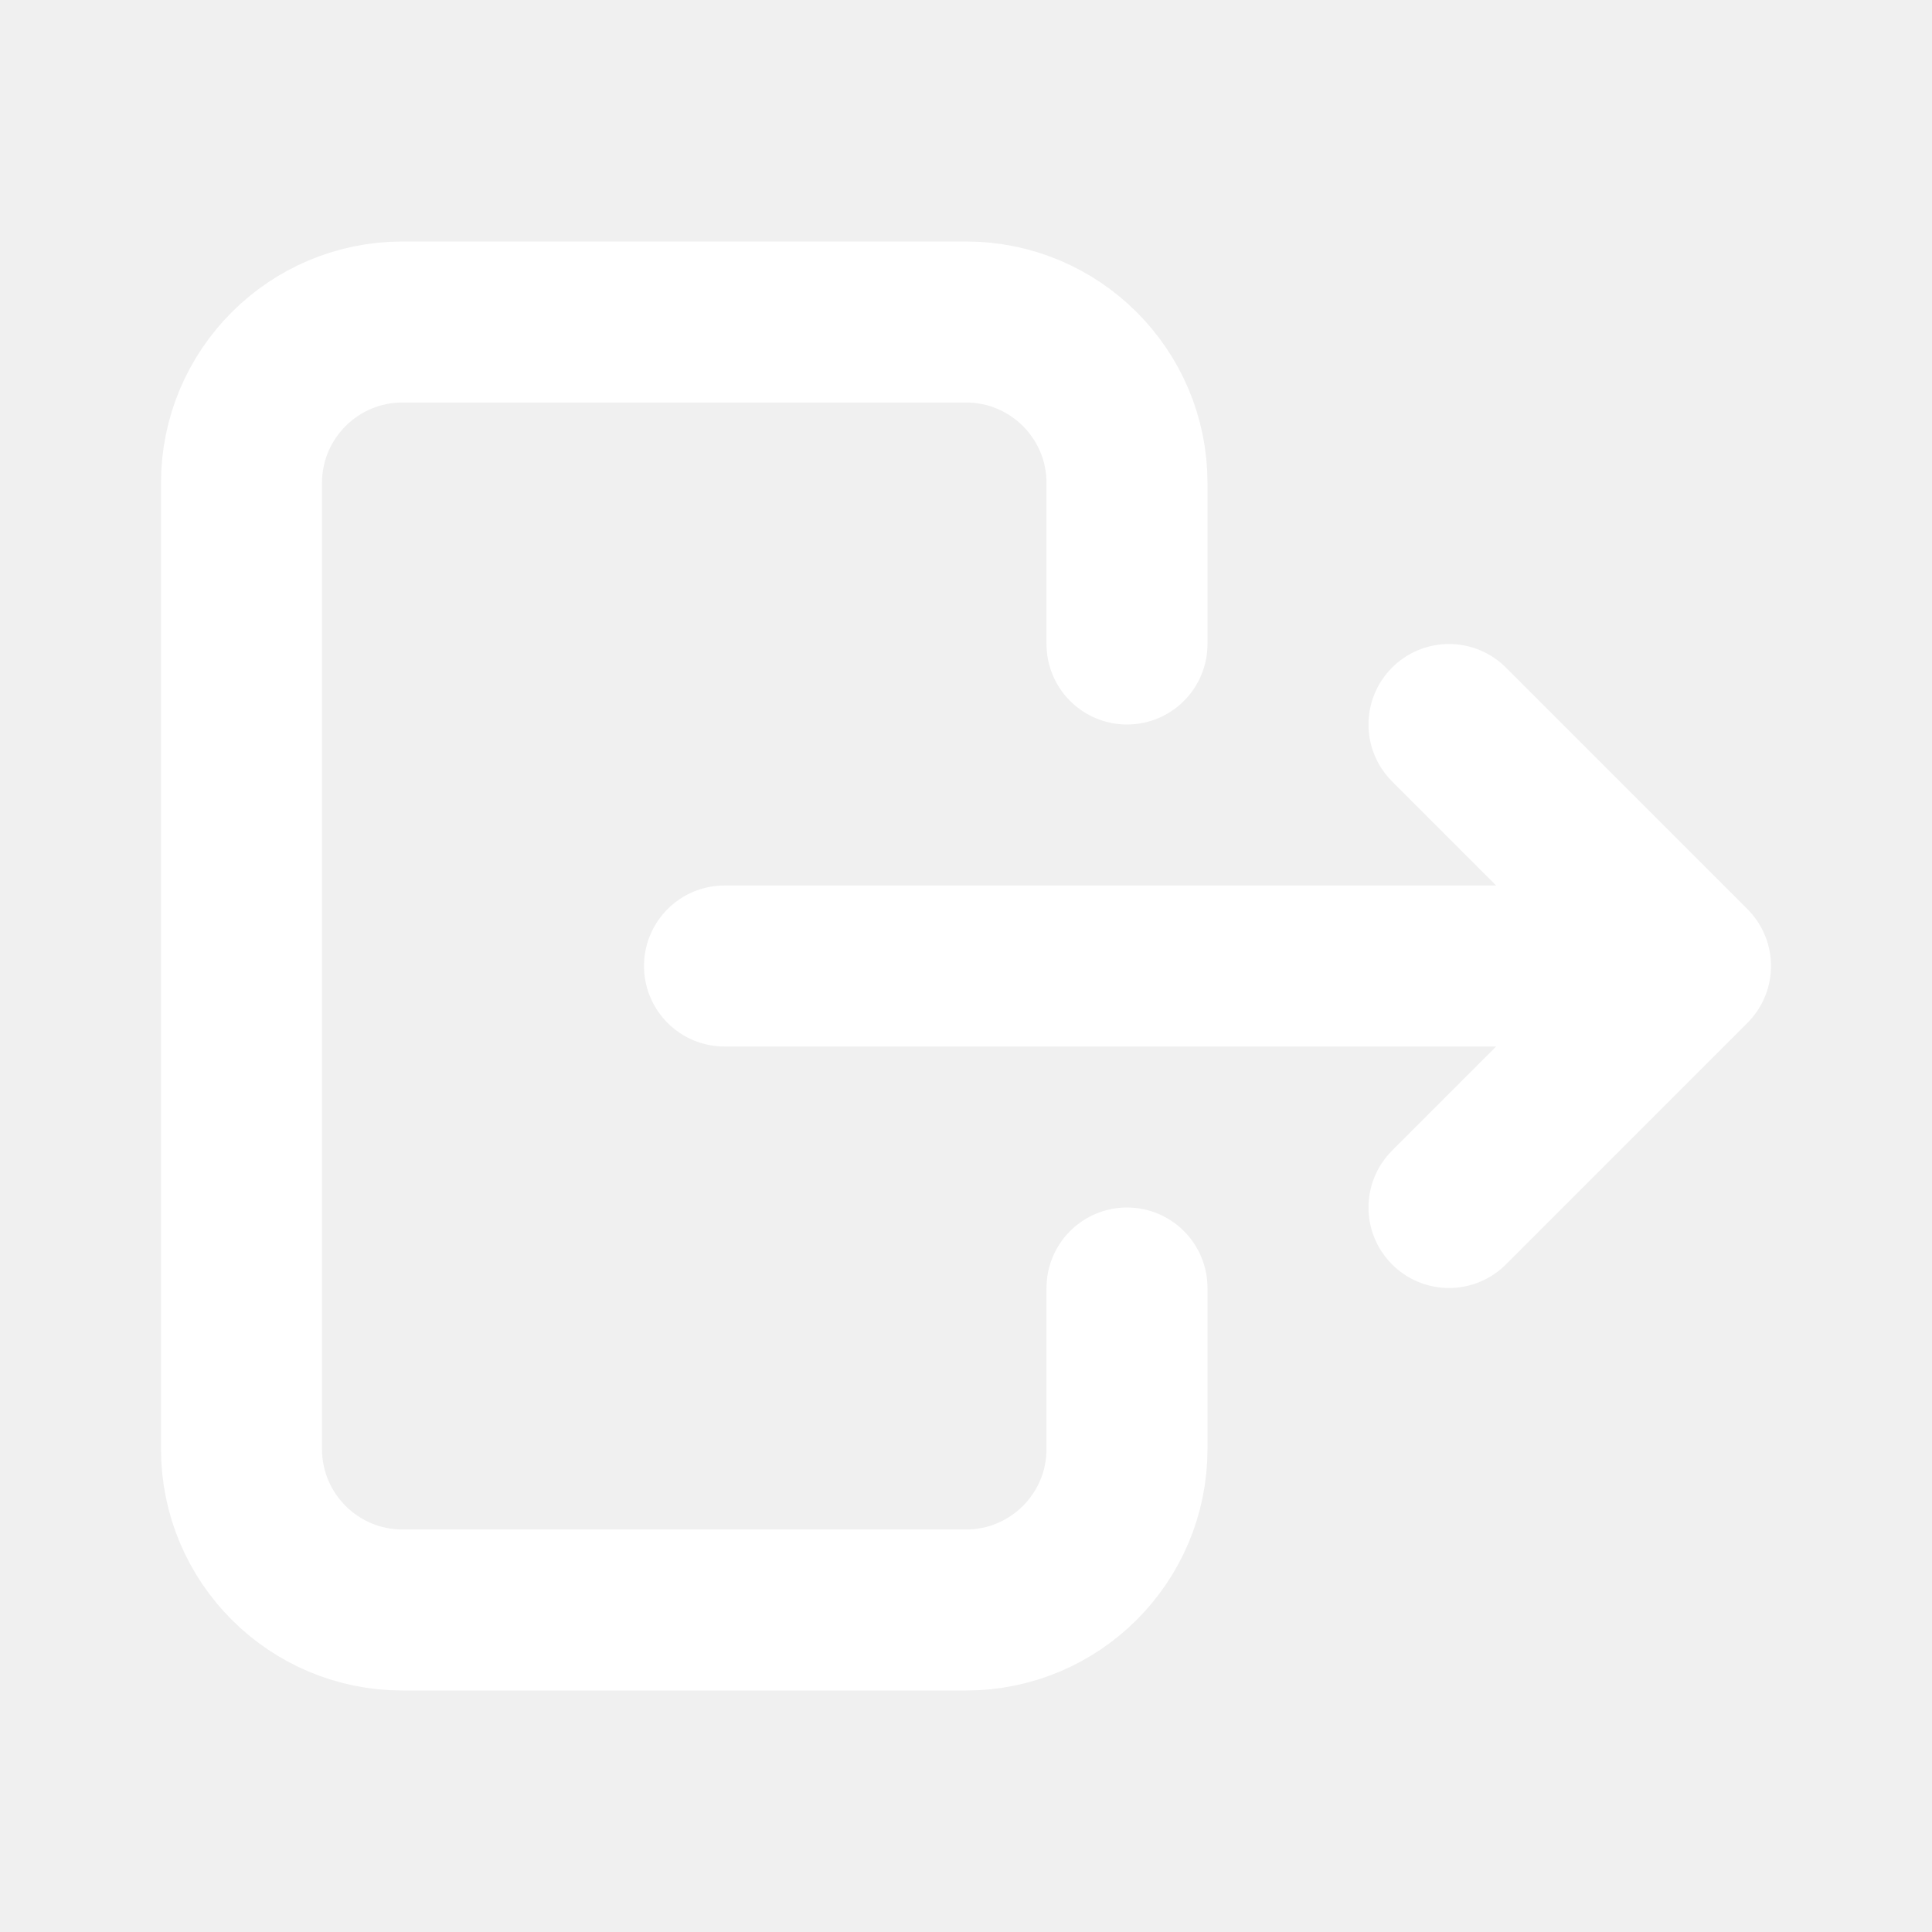
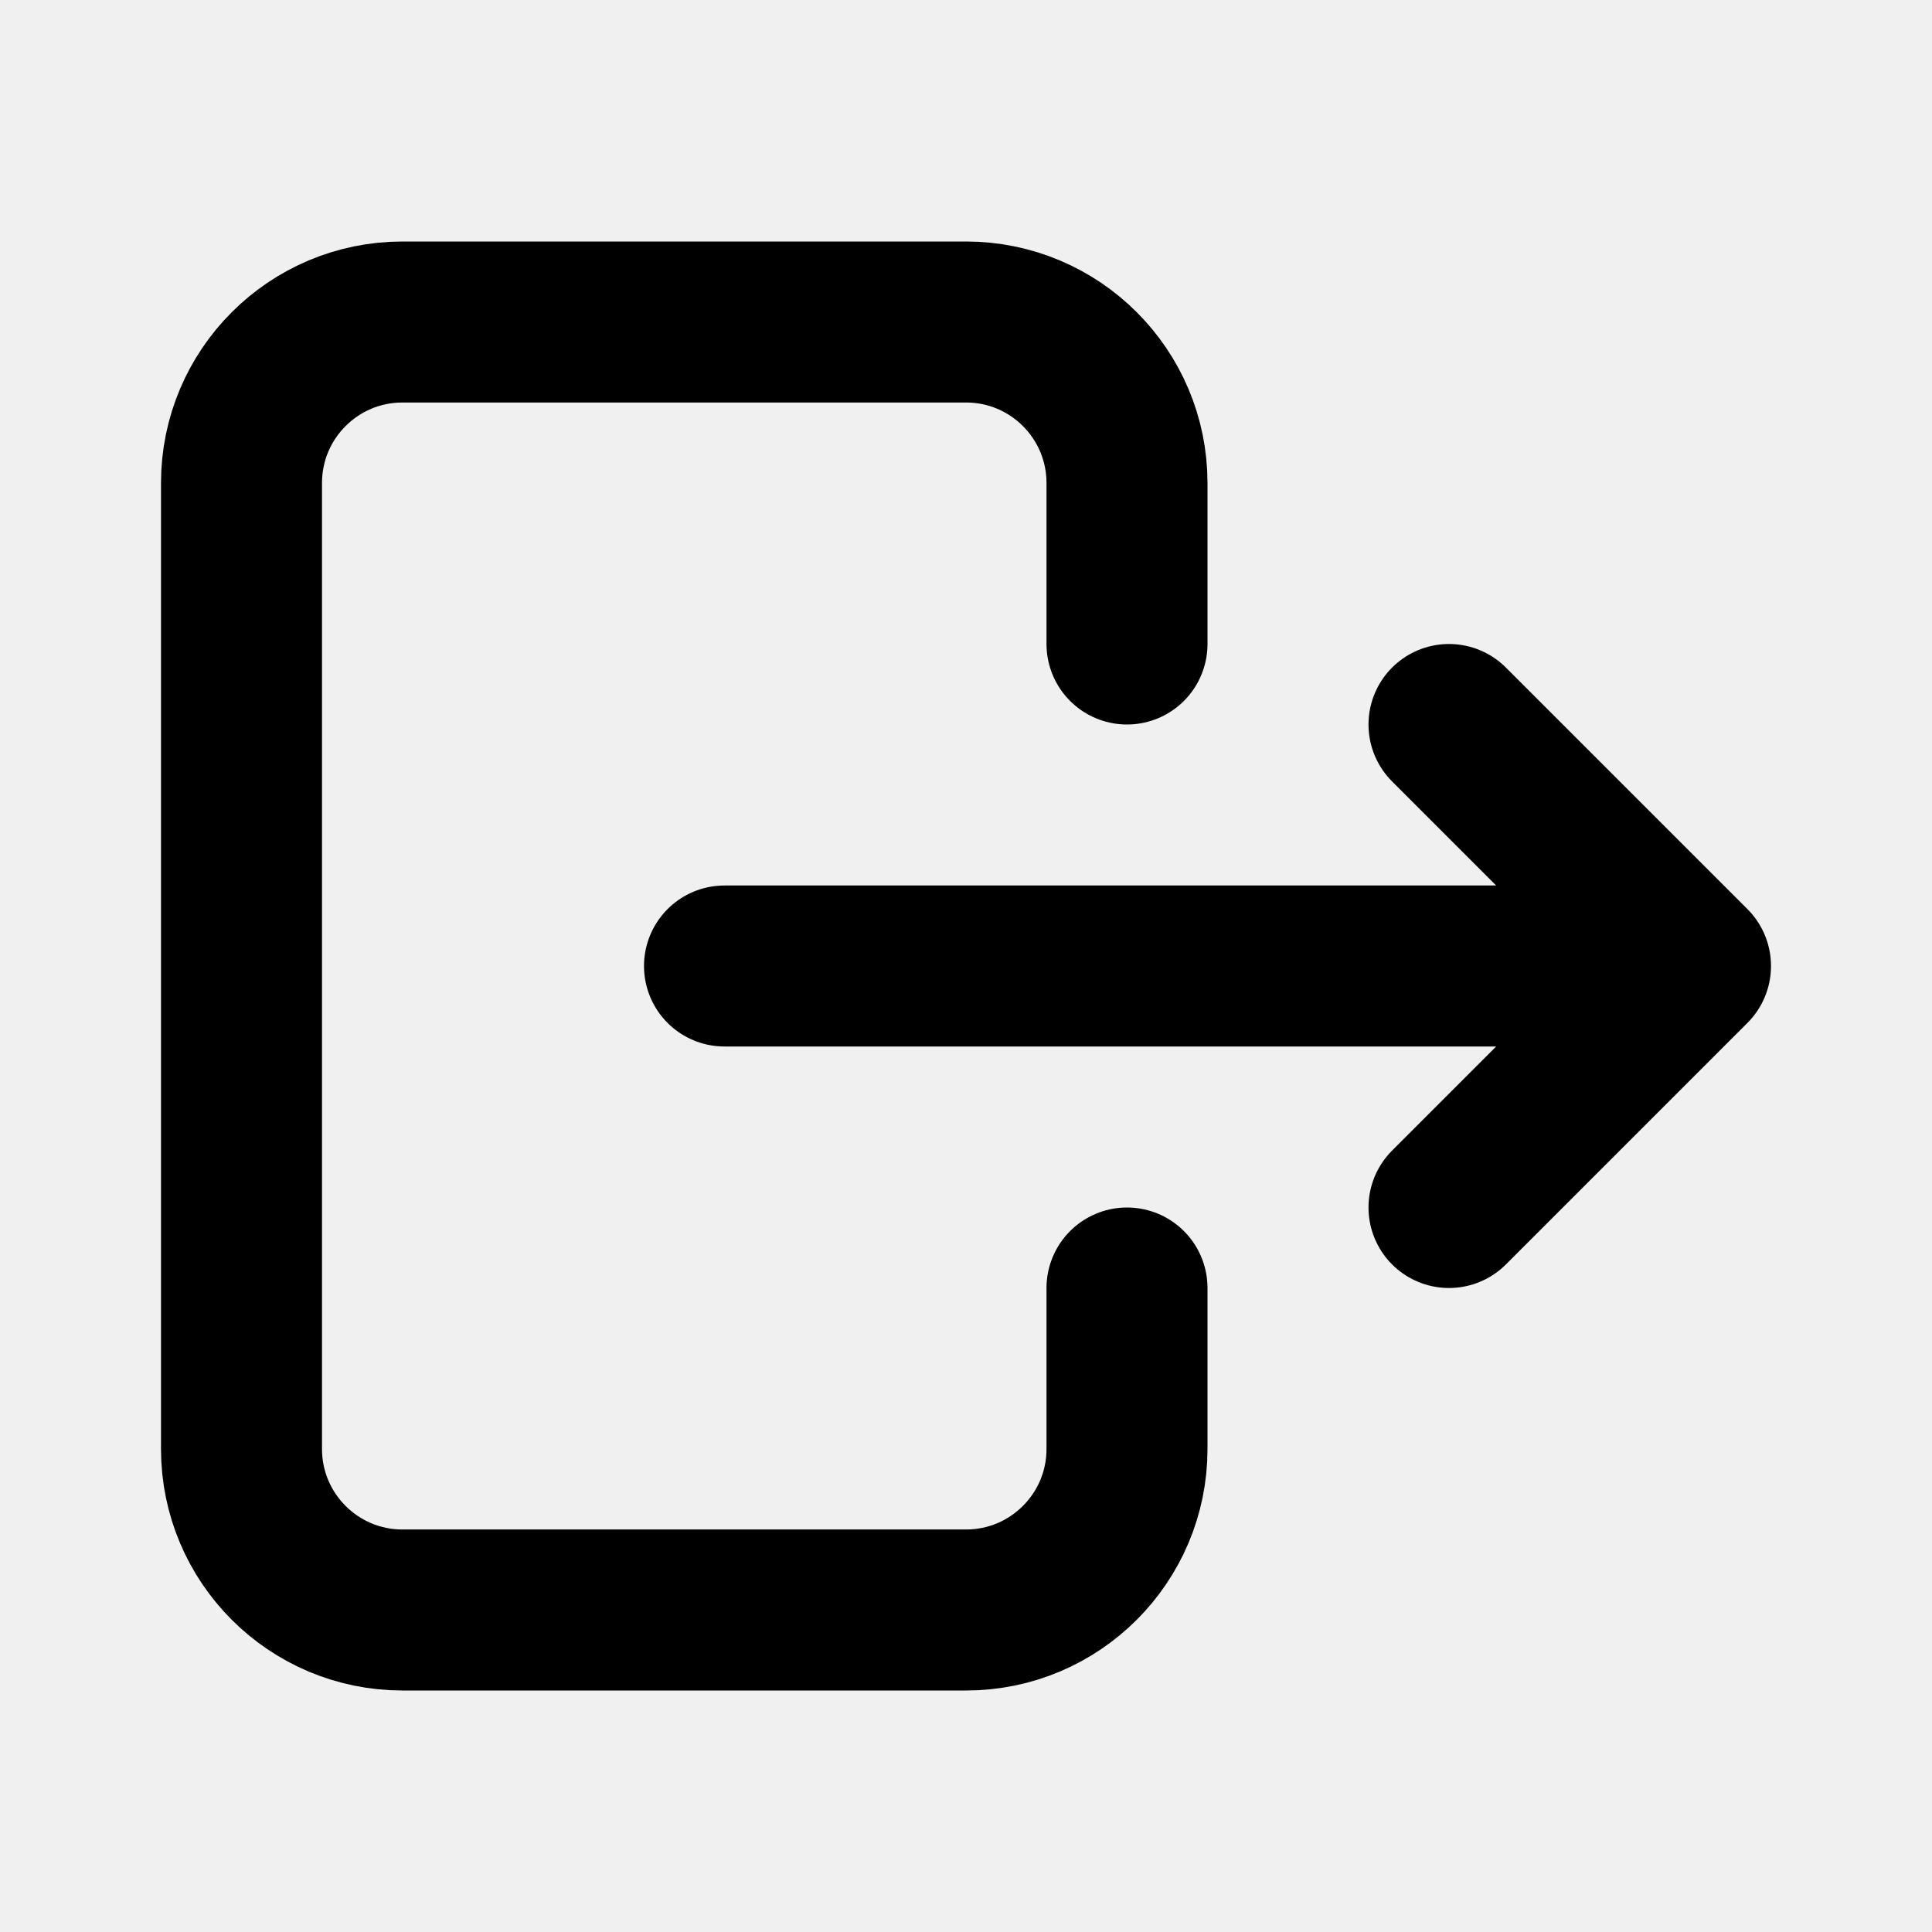
<svg xmlns="http://www.w3.org/2000/svg" width="24" height="24" viewBox="0 0 24 24">
-   <g fill="none" stroke="#fff" stroke-linecap="round" stroke-linejoin="round" stroke-width="2">
+   <g fill="none" stroke="#000" stroke-linecap="round" stroke-linejoin="round" stroke-width="2">
    <path d="M14 8V6a2 2 0 0 0-2-2H5a2 2 0 0 0-2 2v12a2 2 0 0 0 2 2h7a2 2 0 0 0 2-2v-2" />
    <path d="M9 12h12l-3-3m0 6l3-3" />
  </g>
</svg>
